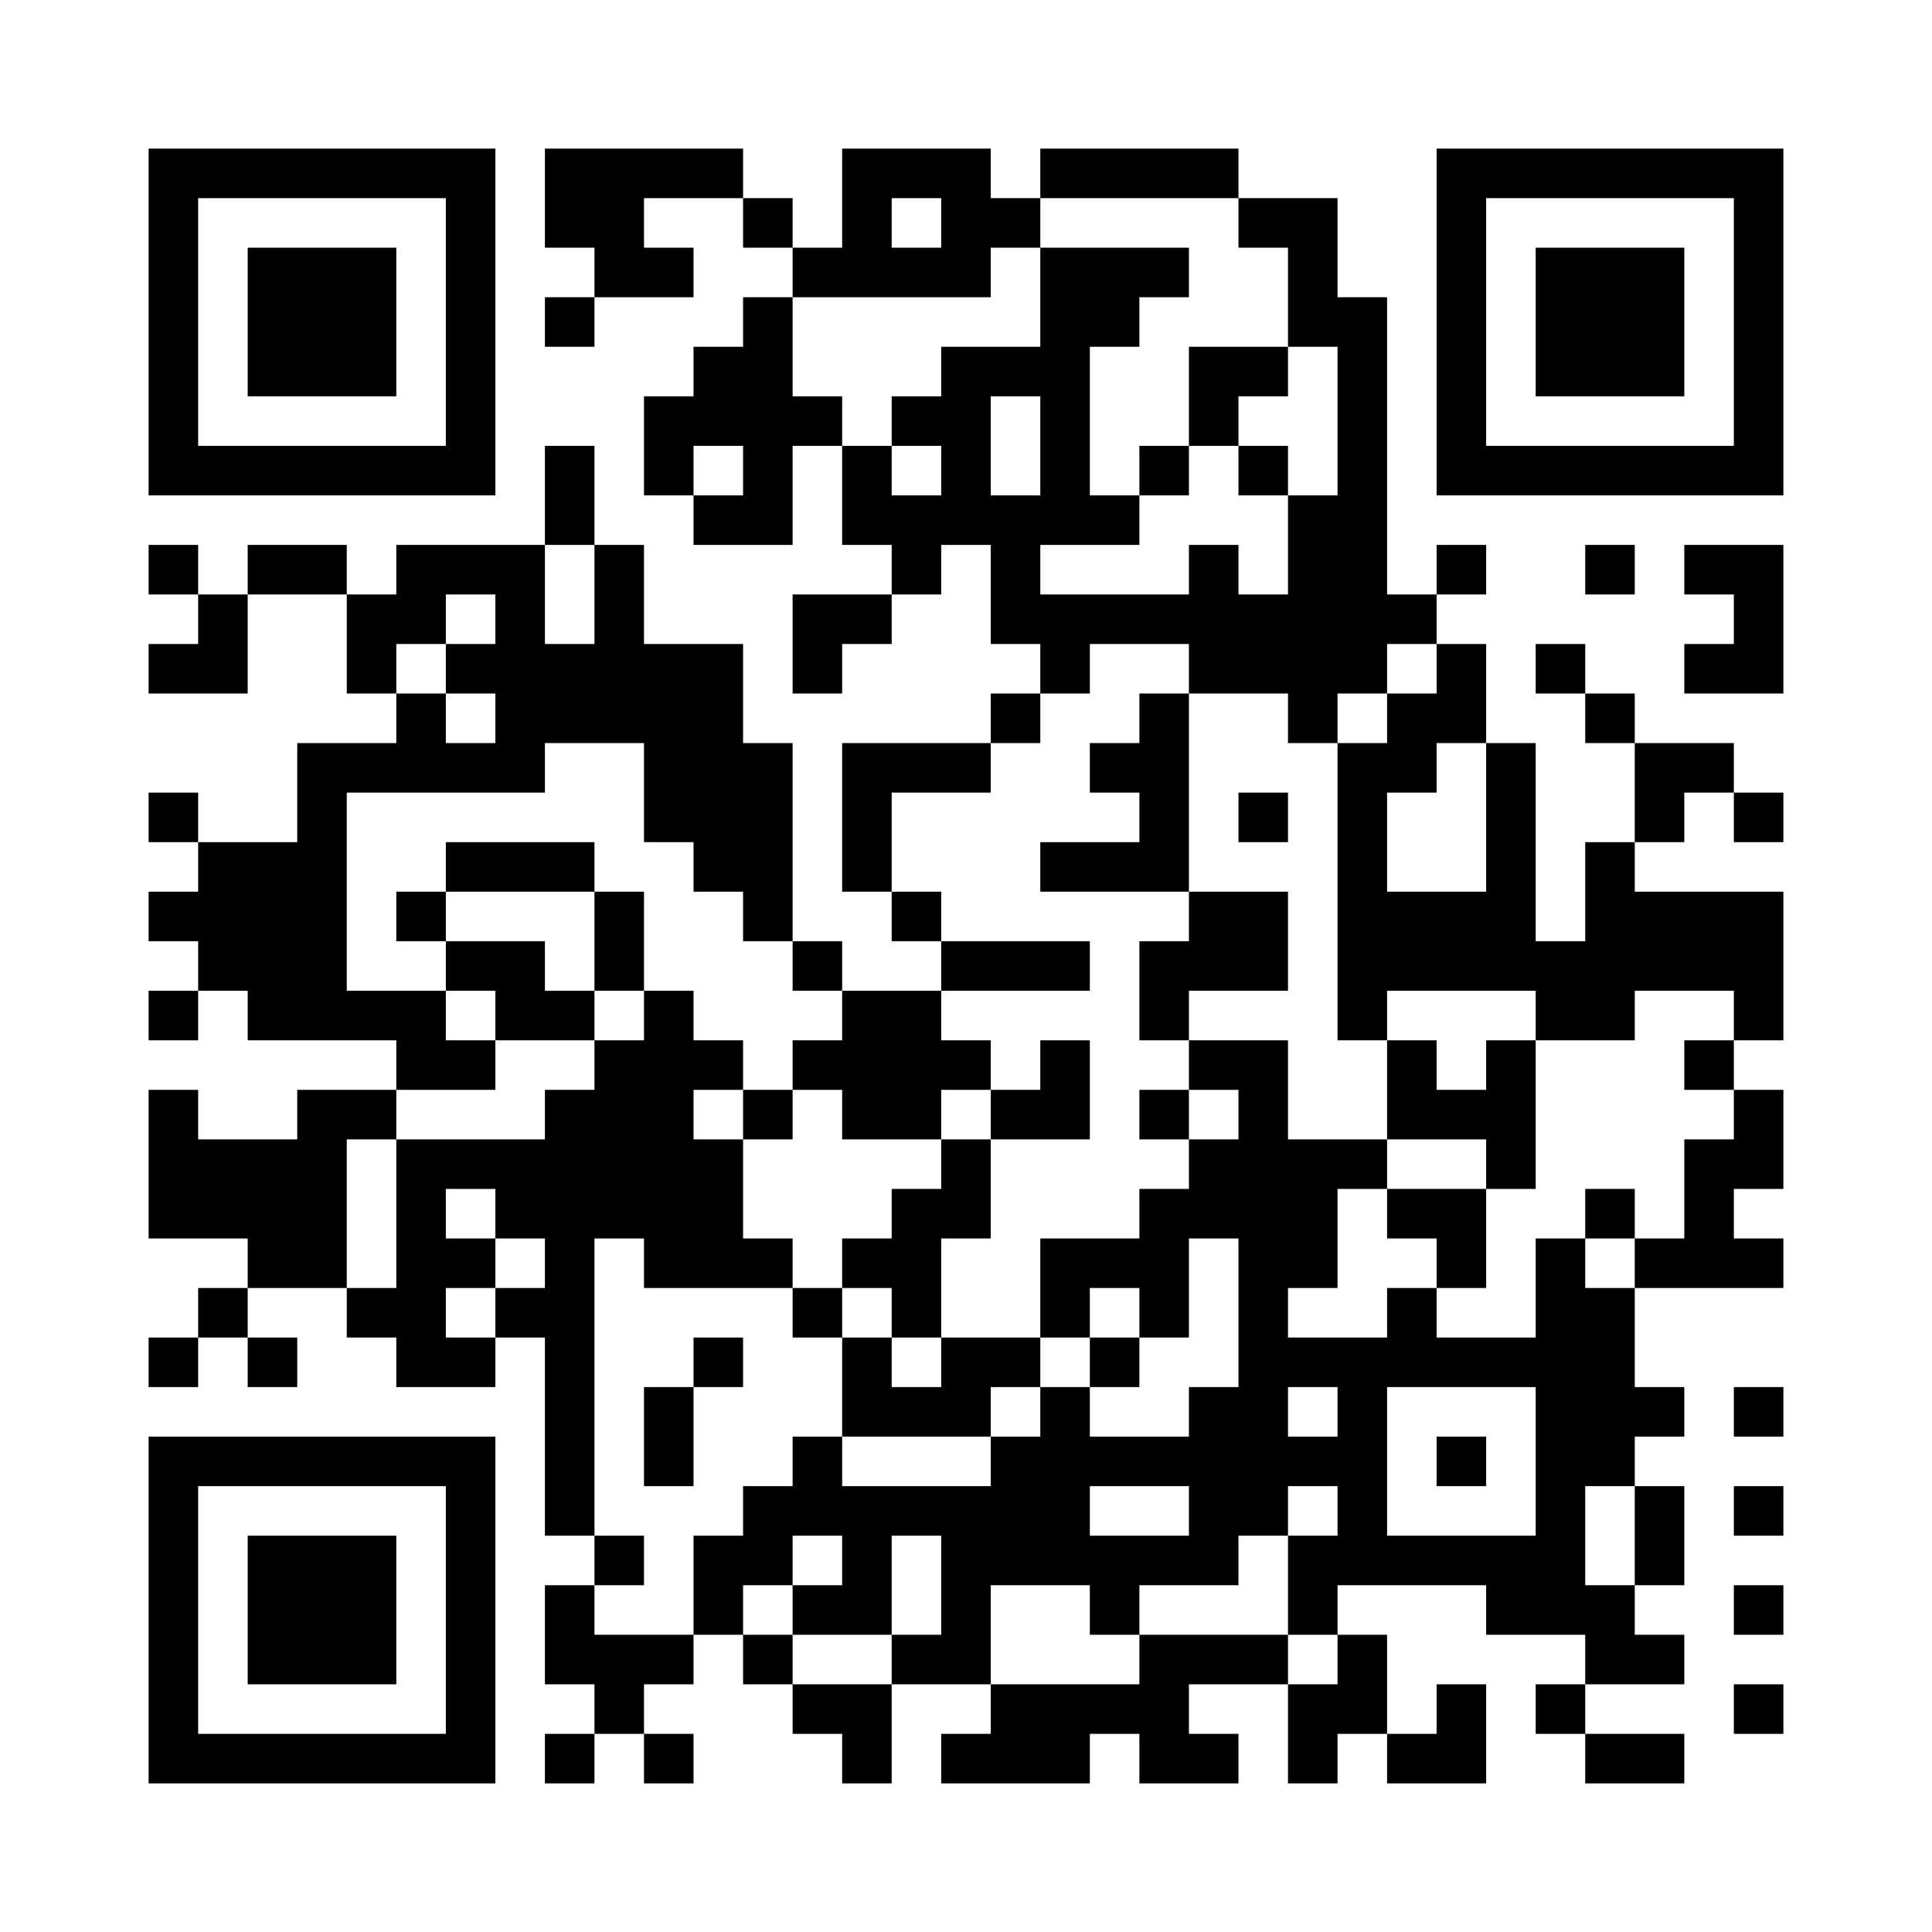
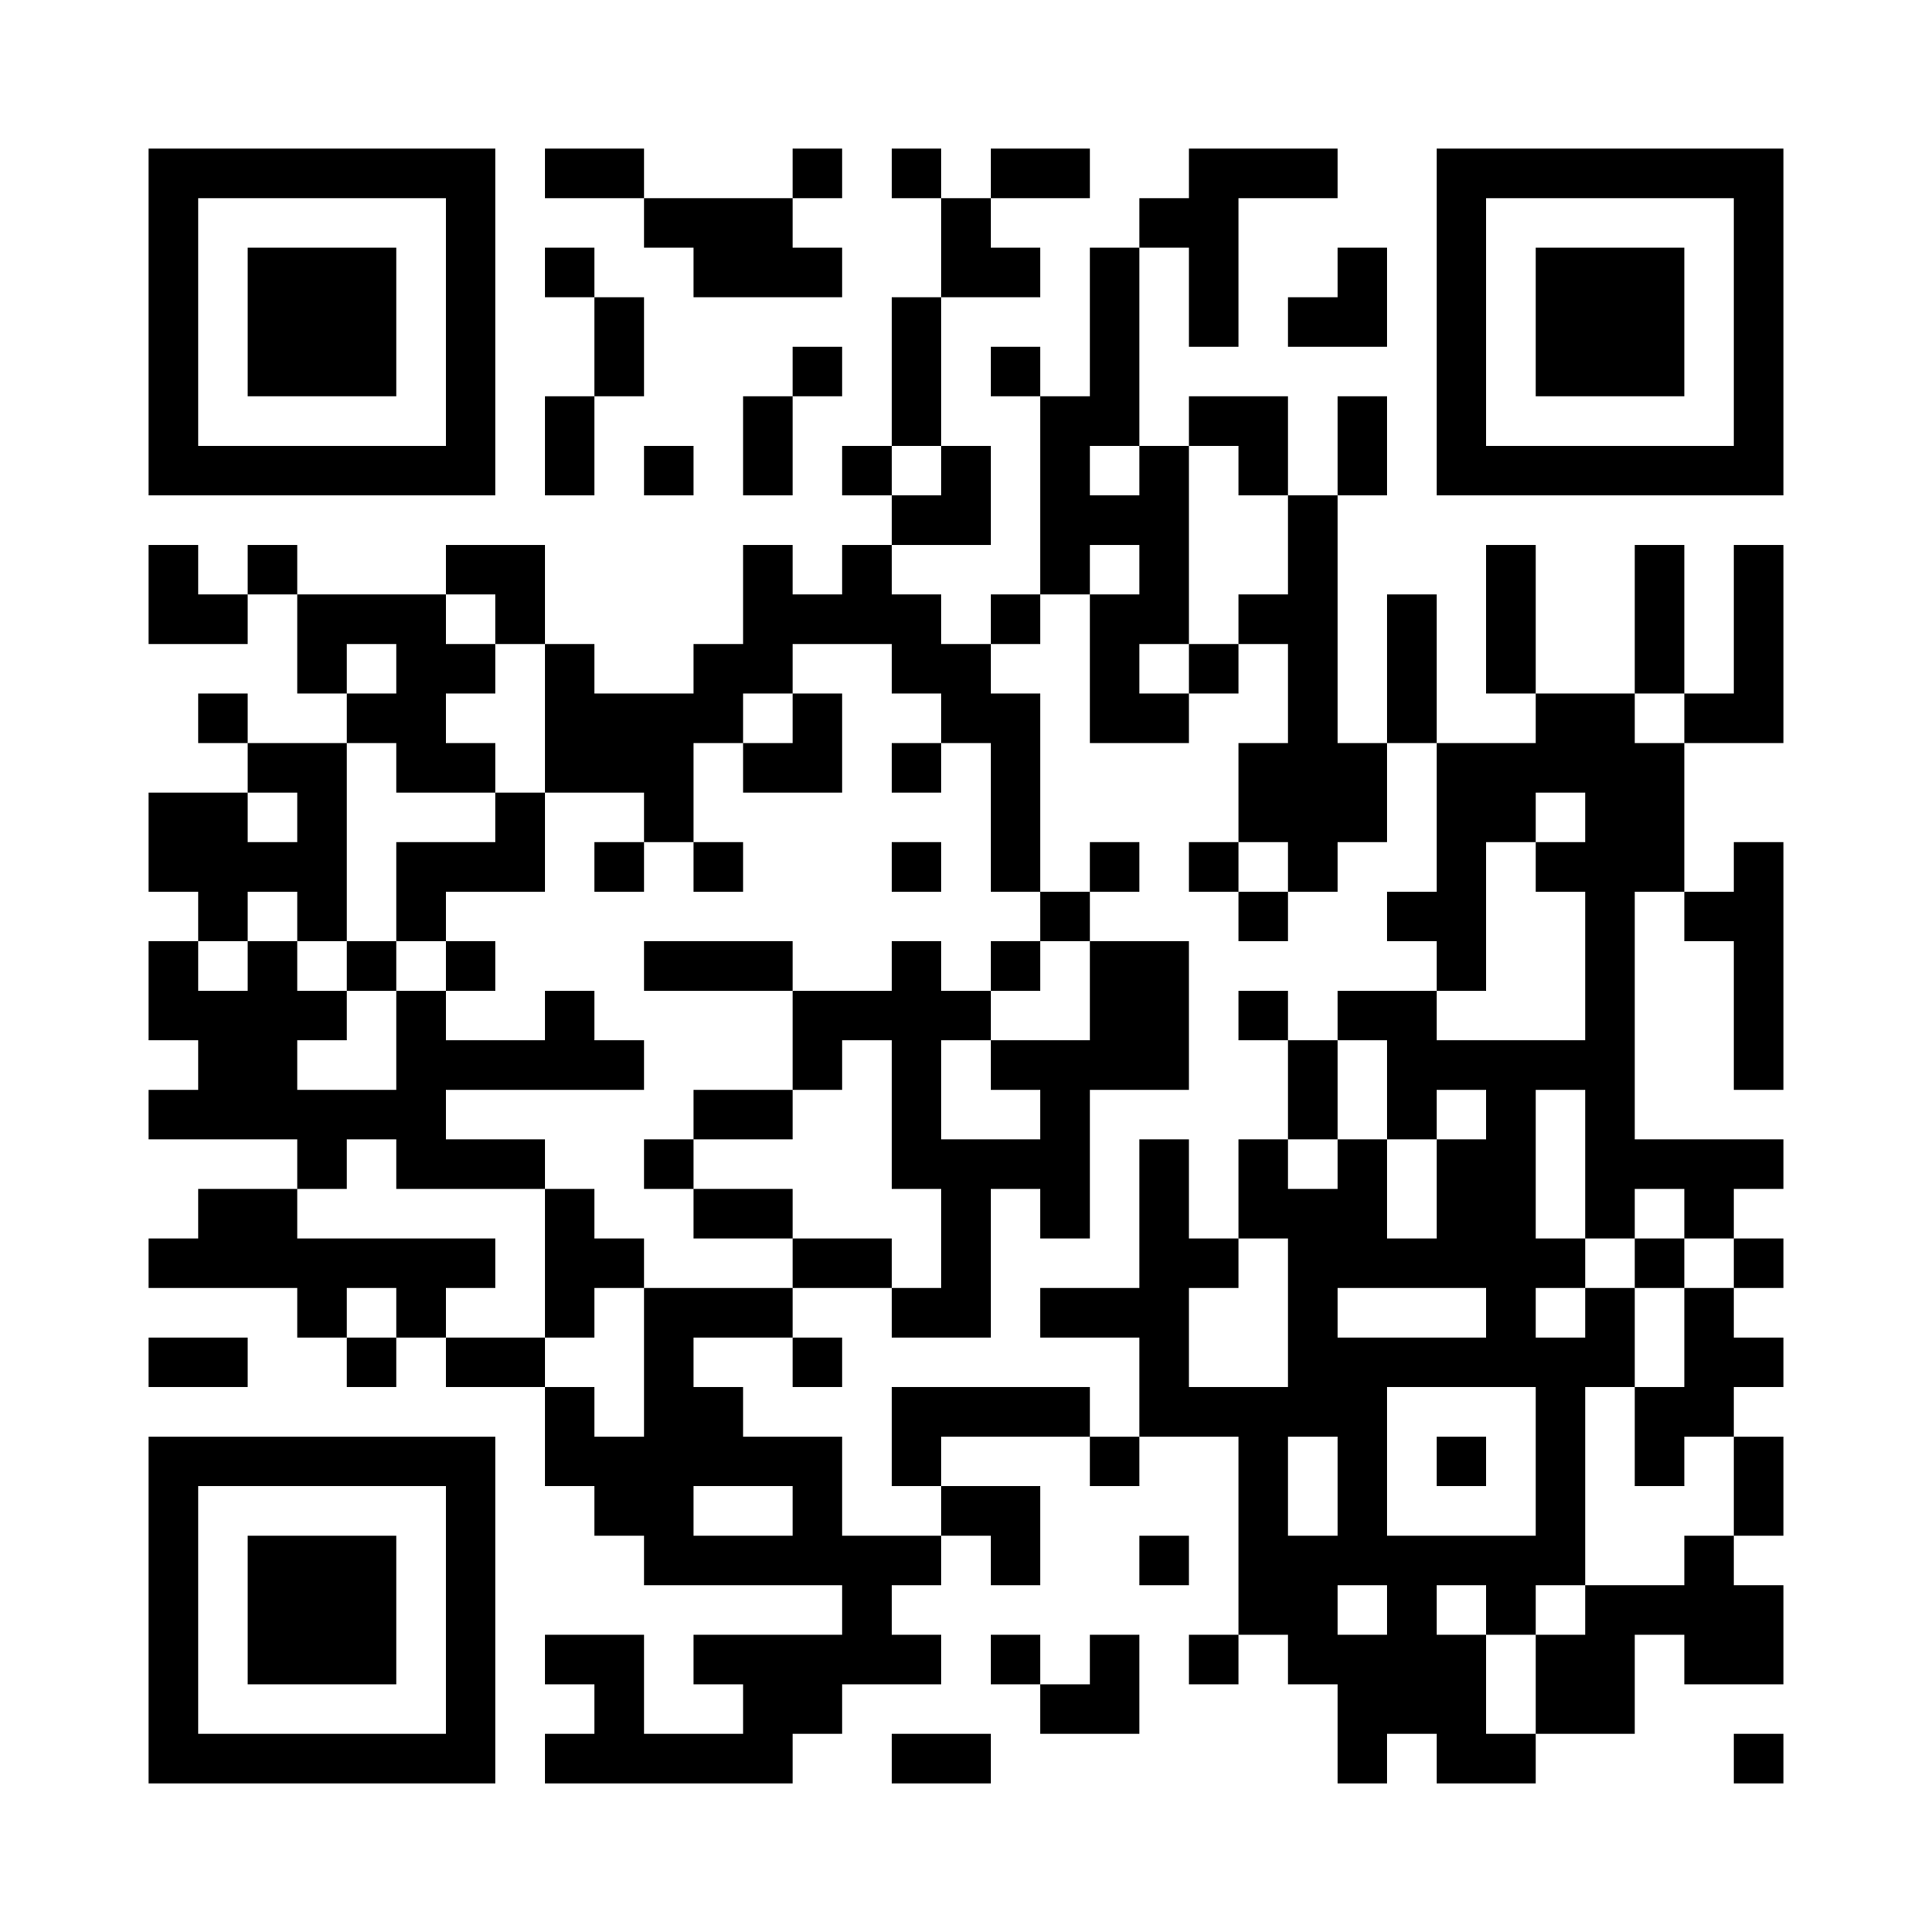
<svg xmlns="http://www.w3.org/2000/svg" version="1.1" viewBox="0 0 39 39" stroke="none">
  <rect width="100%" height="100%" fill="#ffffff" />
-   <path d="M3,3h7v1h-7z M11,3h4v1h-4z M17,3h3v1h-3z M21,3h4v1h-4z M29,3h7v1h-7z M3,4h1v6h-1z M9,4h1v6h-1z M11,4h2v1h-2z M15,4h1v1h-1z M17,4h1v2h-1z M19,4h2v1h-2z M25,4h2v1h-2z M29,4h1v6h-1z M35,4h1v6h-1z M5,5h3v3h-3z M12,5h2v1h-2z M16,5h1v1h-1z M18,5h2v1h-2z M21,5h1v6h-1z M22,5h2v1h-2z M26,5h1v2h-1z M31,5h3v3h-3z M11,6h1v1h-1z M15,6h1v5h-1z M22,6h1v1h-1z M27,6h1v8h-1z M14,7h1v2h-1z M19,7h1v4h-1z M20,7h1v1h-1z M24,7h2v1h-2z M13,8h1v2h-1z M16,8h1v1h-1z M18,8h1v1h-1z M24,8h1v1h-1z M4,9h5v1h-5z M11,9h1v2h-1z M17,9h1v2h-1z M23,9h1v1h-1z M25,9h1v1h-1z M30,9h5v1h-5z M14,10h1v1h-1z M18,10h1v2h-1z M20,10h1v3h-1z M22,10h1v1h-1z M26,10h1v5h-1z M3,11h1v1h-1z M5,11h2v1h-2z M8,11h3v1h-3z M12,11h1v4h-1z M24,11h1v3h-1z M29,11h1v1h-1z M32,11h1v1h-1z M34,11h2v1h-2z M4,12h1v2h-1z M7,12h2v1h-2z M10,12h1v4h-1z M16,12h2v1h-2z M21,12h3v1h-3z M25,12h1v2h-1z M28,12h1v1h-1z M35,12h1v2h-1z M3,13h1v1h-1z M7,13h1v1h-1z M9,13h1v1h-1z M11,13h1v2h-1z M13,13h2v4h-2z M16,13h1v1h-1z M21,13h1v1h-1z M29,13h1v2h-1z M31,13h1v1h-1z M34,13h1v1h-1z M8,14h1v2h-1z M20,14h1v1h-1z M23,14h1v4h-1z M28,14h1v2h-1z M32,14h1v1h-1z M6,15h1v6h-1z M7,15h1v1h-1z M9,15h1v1h-1z M15,15h1v4h-1z M17,15h3v1h-3z M22,15h1v1h-1z M27,15h1v6h-1z M30,15h1v5h-1z M33,15h2v1h-2z M3,16h1v1h-1z M17,16h1v2h-1z M25,16h1v1h-1z M33,16h1v1h-1z M35,16h1v1h-1z M4,17h2v3h-2z M9,17h3v1h-3z M14,17h1v1h-1z M21,17h2v1h-2z M32,17h1v4h-1z M3,18h1v1h-1z M8,18h1v1h-1z M12,18h1v2h-1z M18,18h1v1h-1z M24,18h2v2h-2z M28,18h2v2h-2z M33,18h3v2h-3z M9,19h2v1h-2z M16,19h1v1h-1z M19,19h3v1h-3z M23,19h1v2h-1z M31,19h1v2h-1z M3,20h1v1h-1z M5,20h1v1h-1z M7,20h2v1h-2z M10,20h2v1h-2z M13,20h1v6h-1z M17,20h2v3h-2z M35,20h1v1h-1z M8,21h2v1h-2z M12,21h1v4h-1z M14,21h1v1h-1z M16,21h1v1h-1z M19,21h1v1h-1z M21,21h1v2h-1z M24,21h2v1h-2z M28,21h1v2h-1z M30,21h1v3h-1z M34,21h1v1h-1z M3,22h1v3h-1z M6,22h1v4h-1z M7,22h1v1h-1z M11,22h1v9h-1z M15,22h1v1h-1z M20,22h1v1h-1z M23,22h1v1h-1z M25,22h1v9h-1z M29,22h1v1h-1z M35,22h1v2h-1z M4,23h2v2h-2z M8,23h1v5h-1z M9,23h2v1h-2z M14,23h1v3h-1z M19,23h1v2h-1z M24,23h1v2h-1z M26,23h1v3h-1z M27,23h1v1h-1z M34,23h1v3h-1z M10,24h1v1h-1z M18,24h1v3h-1z M23,24h1v3h-1z M28,24h2v1h-2z M32,24h1v1h-1z M5,25h1v1h-1z M9,25h1v1h-1z M15,25h1v1h-1z M17,25h1v1h-1z M21,25h2v1h-2z M29,25h1v1h-1z M31,25h1v8h-1z M33,25h1v1h-1z M35,25h1v1h-1z M4,26h1v1h-1z M7,26h1v1h-1z M10,26h1v1h-1z M16,26h1v1h-1z M21,26h1v1h-1z M28,26h1v2h-1z M32,26h1v4h-1z M3,27h1v1h-1z M5,27h1v1h-1z M9,27h1v1h-1z M14,27h1v1h-1z M17,27h1v2h-1z M19,27h2v1h-2z M22,27h1v1h-1z M26,27h2v1h-2z M29,27h2v1h-2z M13,28h1v2h-1z M18,28h2v1h-2z M21,28h1v4h-1z M24,28h1v4h-1z M27,28h1v4h-1z M33,28h1v1h-1z M35,28h1v1h-1z M3,29h7v1h-7z M16,29h1v2h-1z M20,29h1v3h-1z M22,29h2v1h-2z M26,29h1v1h-1z M29,29h1v1h-1z M3,30h1v6h-1z M9,30h1v6h-1z M15,30h1v2h-1z M17,30h3v1h-3z M33,30h1v2h-1z M35,30h1v1h-1z M5,31h3v3h-3z M12,31h1v1h-1z M14,31h1v2h-1z M17,31h1v2h-1z M19,31h1v3h-1z M22,31h2v1h-2z M26,31h1v2h-1z M28,31h3v1h-3z M11,32h1v2h-1z M16,32h1v1h-1z M22,32h1v1h-1z M30,32h1v1h-1z M32,32h1v2h-1z M35,32h1v1h-1z M12,33h2v1h-2z M15,33h1v1h-1z M18,33h1v1h-1z M23,33h3v1h-3z M27,33h1v2h-1z M33,33h1v1h-1z M12,34h1v1h-1z M16,34h2v1h-2z M20,34h4v1h-4z M26,34h1v2h-1z M29,34h1v2h-1z M31,34h1v1h-1z M35,34h1v1h-1z M4,35h5v1h-5z M11,35h1v1h-1z M13,35h1v1h-1z M17,35h1v1h-1z M19,35h3v1h-3z M23,35h2v1h-2z M28,35h1v1h-1z M32,35h2v1h-2z" fill="#000000" />
+   <path d="M3,3h7v1h-7z M11,3h2v1h-2z M16,3h1v1h-1z M18,3h1v1h-1z M20,3h2v1h-2z M24,3h1v4h-1z M25,3h2v1h-2z M29,3h7v1h-7z M3,4h1v6h-1z M9,4h1v6h-1z M13,4h3v1h-3z M19,4h1v2h-1z M23,4h1v1h-1z M29,4h1v6h-1z M35,4h1v6h-1z M5,5h3v3h-3z M11,5h1v1h-1z M14,5h3v1h-3z M20,5h1v1h-1z M22,5h1v4h-1z M27,5h1v2h-1z M31,5h3v3h-3z M12,6h1v2h-1z M18,6h1v3h-1z M26,6h1v1h-1z M16,7h1v1h-1z M20,7h1v1h-1z M11,8h1v2h-1z M15,8h1v2h-1z M21,8h1v4h-1z M24,8h2v1h-2z M27,8h1v2h-1z M4,9h5v1h-5z M13,9h1v1h-1z M17,9h1v1h-1z M19,9h1v2h-1z M23,9h1v4h-1z M25,9h1v1h-1z M30,9h5v1h-5z M18,10h1v1h-1z M22,10h1v1h-1z M26,10h1v8h-1z M3,11h1v2h-1z M5,11h1v1h-1z M9,11h2v1h-2z M15,11h1v3h-1z M17,11h1v2h-1z M30,11h1v3h-1z M33,11h1v3h-1z M35,11h1v4h-1z M4,12h1v1h-1z M6,12h3v1h-3z M10,12h1v1h-1z M16,12h1v1h-1z M18,12h1v2h-1z M20,12h1v1h-1z M22,12h1v3h-1z M25,12h1v1h-1z M28,12h1v3h-1z M6,13h1v1h-1z M8,13h1v3h-1z M9,13h1v1h-1z M11,13h1v3h-1z M14,13h1v2h-1z M19,13h1v2h-1z M24,13h1v1h-1z M4,14h1v1h-1z M7,14h1v1h-1z M12,14h2v2h-2z M16,14h1v2h-1z M20,14h1v4h-1z M23,14h1v1h-1z M31,14h2v2h-2z M34,14h1v1h-1z M5,15h2v1h-2z M9,15h1v1h-1z M15,15h1v1h-1z M18,15h1v1h-1z M25,15h1v2h-1z M27,15h1v2h-1z M29,15h1v5h-1z M30,15h1v2h-1z M33,15h1v3h-1z M3,16h2v2h-2z M6,16h1v3h-1z M10,16h1v2h-1z M13,16h1v1h-1z M32,16h1v9h-1z M5,17h1v1h-1z M8,17h2v1h-2z M12,17h1v1h-1z M14,17h1v1h-1z M18,17h1v1h-1z M22,17h1v1h-1z M24,17h1v1h-1z M31,17h1v1h-1z M35,17h1v5h-1z M4,18h1v1h-1z M8,18h1v1h-1z M21,18h1v1h-1z M25,18h1v1h-1z M28,18h1v1h-1z M34,18h1v1h-1z M3,19h1v2h-1z M5,19h1v4h-1z M7,19h1v1h-1z M9,19h1v1h-1z M13,19h3v1h-3z M18,19h1v5h-1z M20,19h1v1h-1z M22,19h2v3h-2z M4,20h1v3h-1z M6,20h1v1h-1z M8,20h1v4h-1z M11,20h1v2h-1z M16,20h2v1h-2z M19,20h1v1h-1z M25,20h1v1h-1z M27,20h2v1h-2z M9,21h2v1h-2z M12,21h1v1h-1z M16,21h1v1h-1z M20,21h2v1h-2z M26,21h1v2h-1z M28,21h4v1h-4z M3,22h1v1h-1z M6,22h2v1h-2z M14,22h2v1h-2z M21,22h1v3h-1z M28,22h1v1h-1z M30,22h1v6h-1z M6,23h1v1h-1z M9,23h2v1h-2z M13,23h1v1h-1z M19,23h1v4h-1z M20,23h1v1h-1z M23,23h1v6h-1z M25,23h1v2h-1z M27,23h1v3h-1z M29,23h1v3h-1z M33,23h3v1h-3z M4,24h2v2h-2z M11,24h1v3h-1z M14,24h2v1h-2z M26,24h1v5h-1z M34,24h1v1h-1z M3,25h1v1h-1z M6,25h4v1h-4z M12,25h1v1h-1z M16,25h2v1h-2z M24,25h1v1h-1z M28,25h1v1h-1z M31,25h1v1h-1z M33,25h1v1h-1z M35,25h1v1h-1z M6,26h1v1h-1z M8,26h1v1h-1z M13,26h1v6h-1z M14,26h2v1h-2z M18,26h1v1h-1z M21,26h2v1h-2z M32,26h1v2h-1z M34,26h1v3h-1z M3,27h2v1h-2z M7,27h1v1h-1z M9,27h2v1h-2z M16,27h1v1h-1z M27,27h1v5h-1z M28,27h2v1h-2z M31,27h1v5h-1z M35,27h1v1h-1z M11,28h1v2h-1z M14,28h1v2h-1z M18,28h4v1h-4z M24,28h2v1h-2z M33,28h1v2h-1z M3,29h7v1h-7z M12,29h1v2h-1z M15,29h2v1h-2z M18,29h1v1h-1z M22,29h1v1h-1z M25,29h1v4h-1z M29,29h1v1h-1z M35,29h1v2h-1z M3,30h1v6h-1z M9,30h1v6h-1z M16,30h1v2h-1z M19,30h2v1h-2z M5,31h3v3h-3z M14,31h2v1h-2z M17,31h1v3h-1z M18,31h1v1h-1z M20,31h1v1h-1z M23,31h1v1h-1z M26,31h1v3h-1z M28,31h1v4h-1z M29,31h2v1h-2z M34,31h1v3h-1z M30,32h1v1h-1z M32,32h1v3h-1z M33,32h1v1h-1z M35,32h1v2h-1z M11,33h2v1h-2z M14,33h3v1h-3z M18,33h1v1h-1z M20,33h1v1h-1z M22,33h1v2h-1z M24,33h1v1h-1z M27,33h1v3h-1z M29,33h1v3h-1z M31,33h1v2h-1z M12,34h1v2h-1z M15,34h2v1h-2z M21,34h1v1h-1z M4,35h5v1h-5z M11,35h1v1h-1z M13,35h3v1h-3z M18,35h2v1h-2z M30,35h1v1h-1z M35,35h1v1h-1z" fill="#000000" />
</svg>
